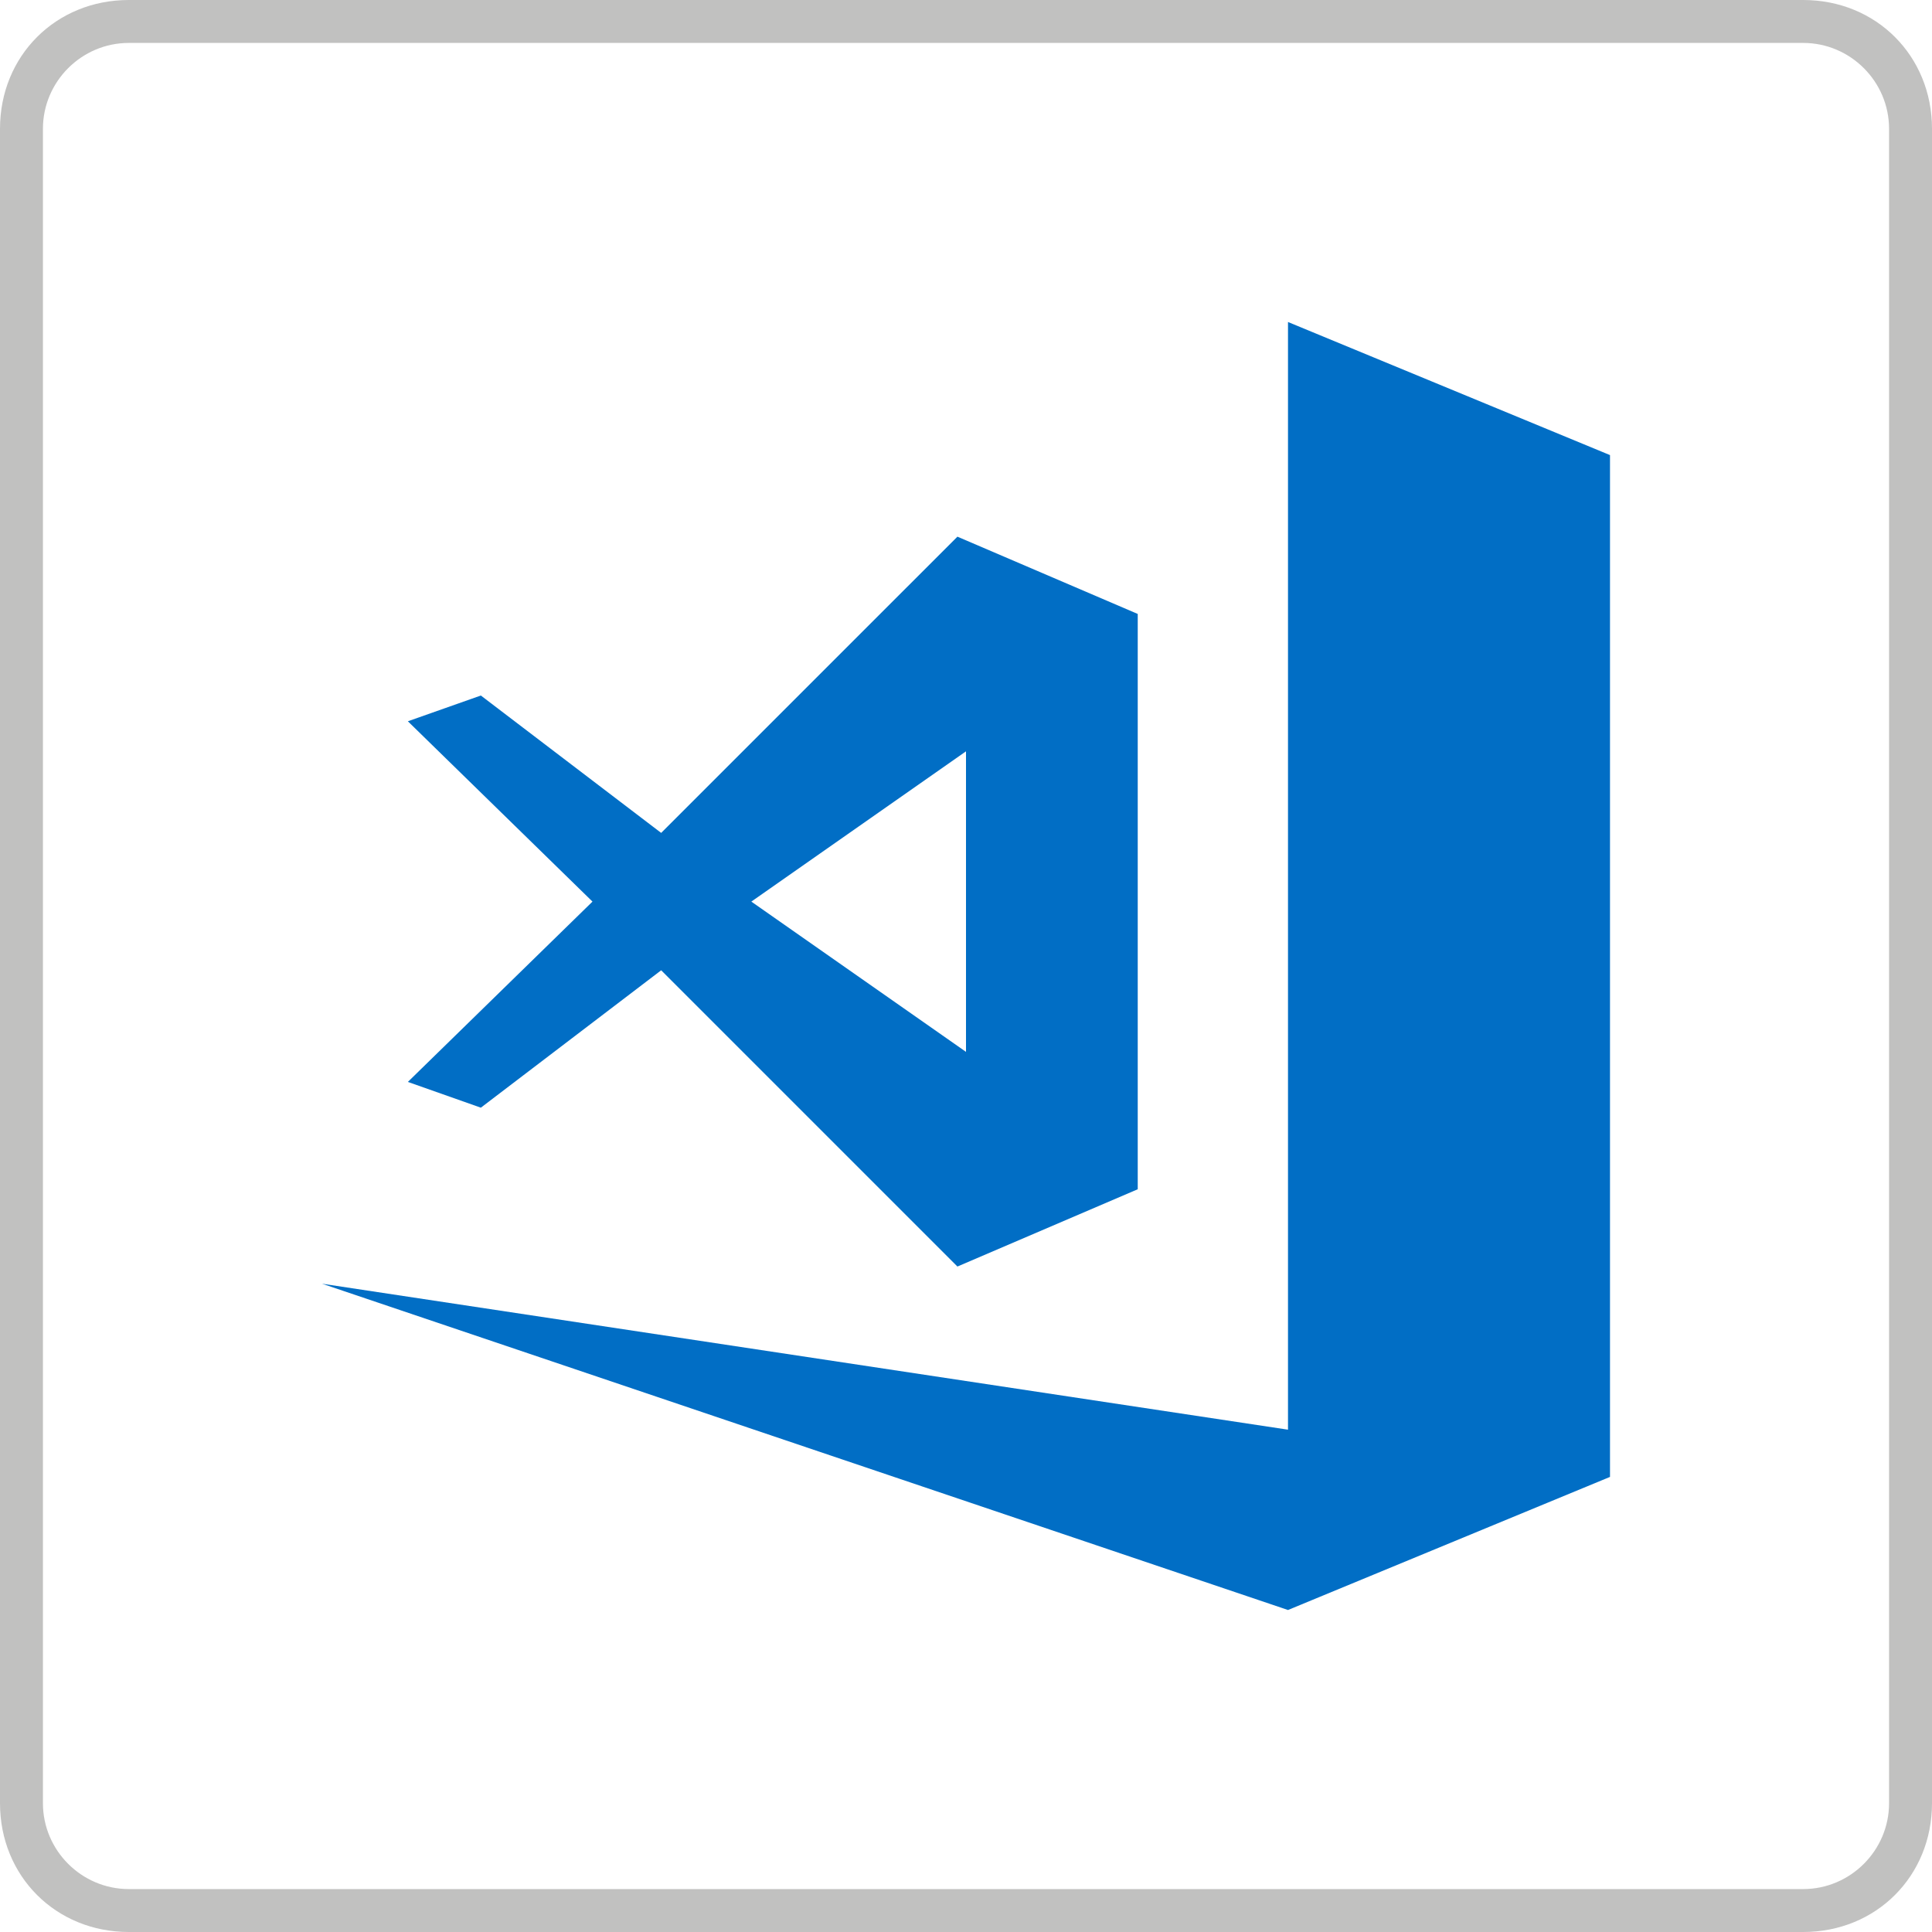
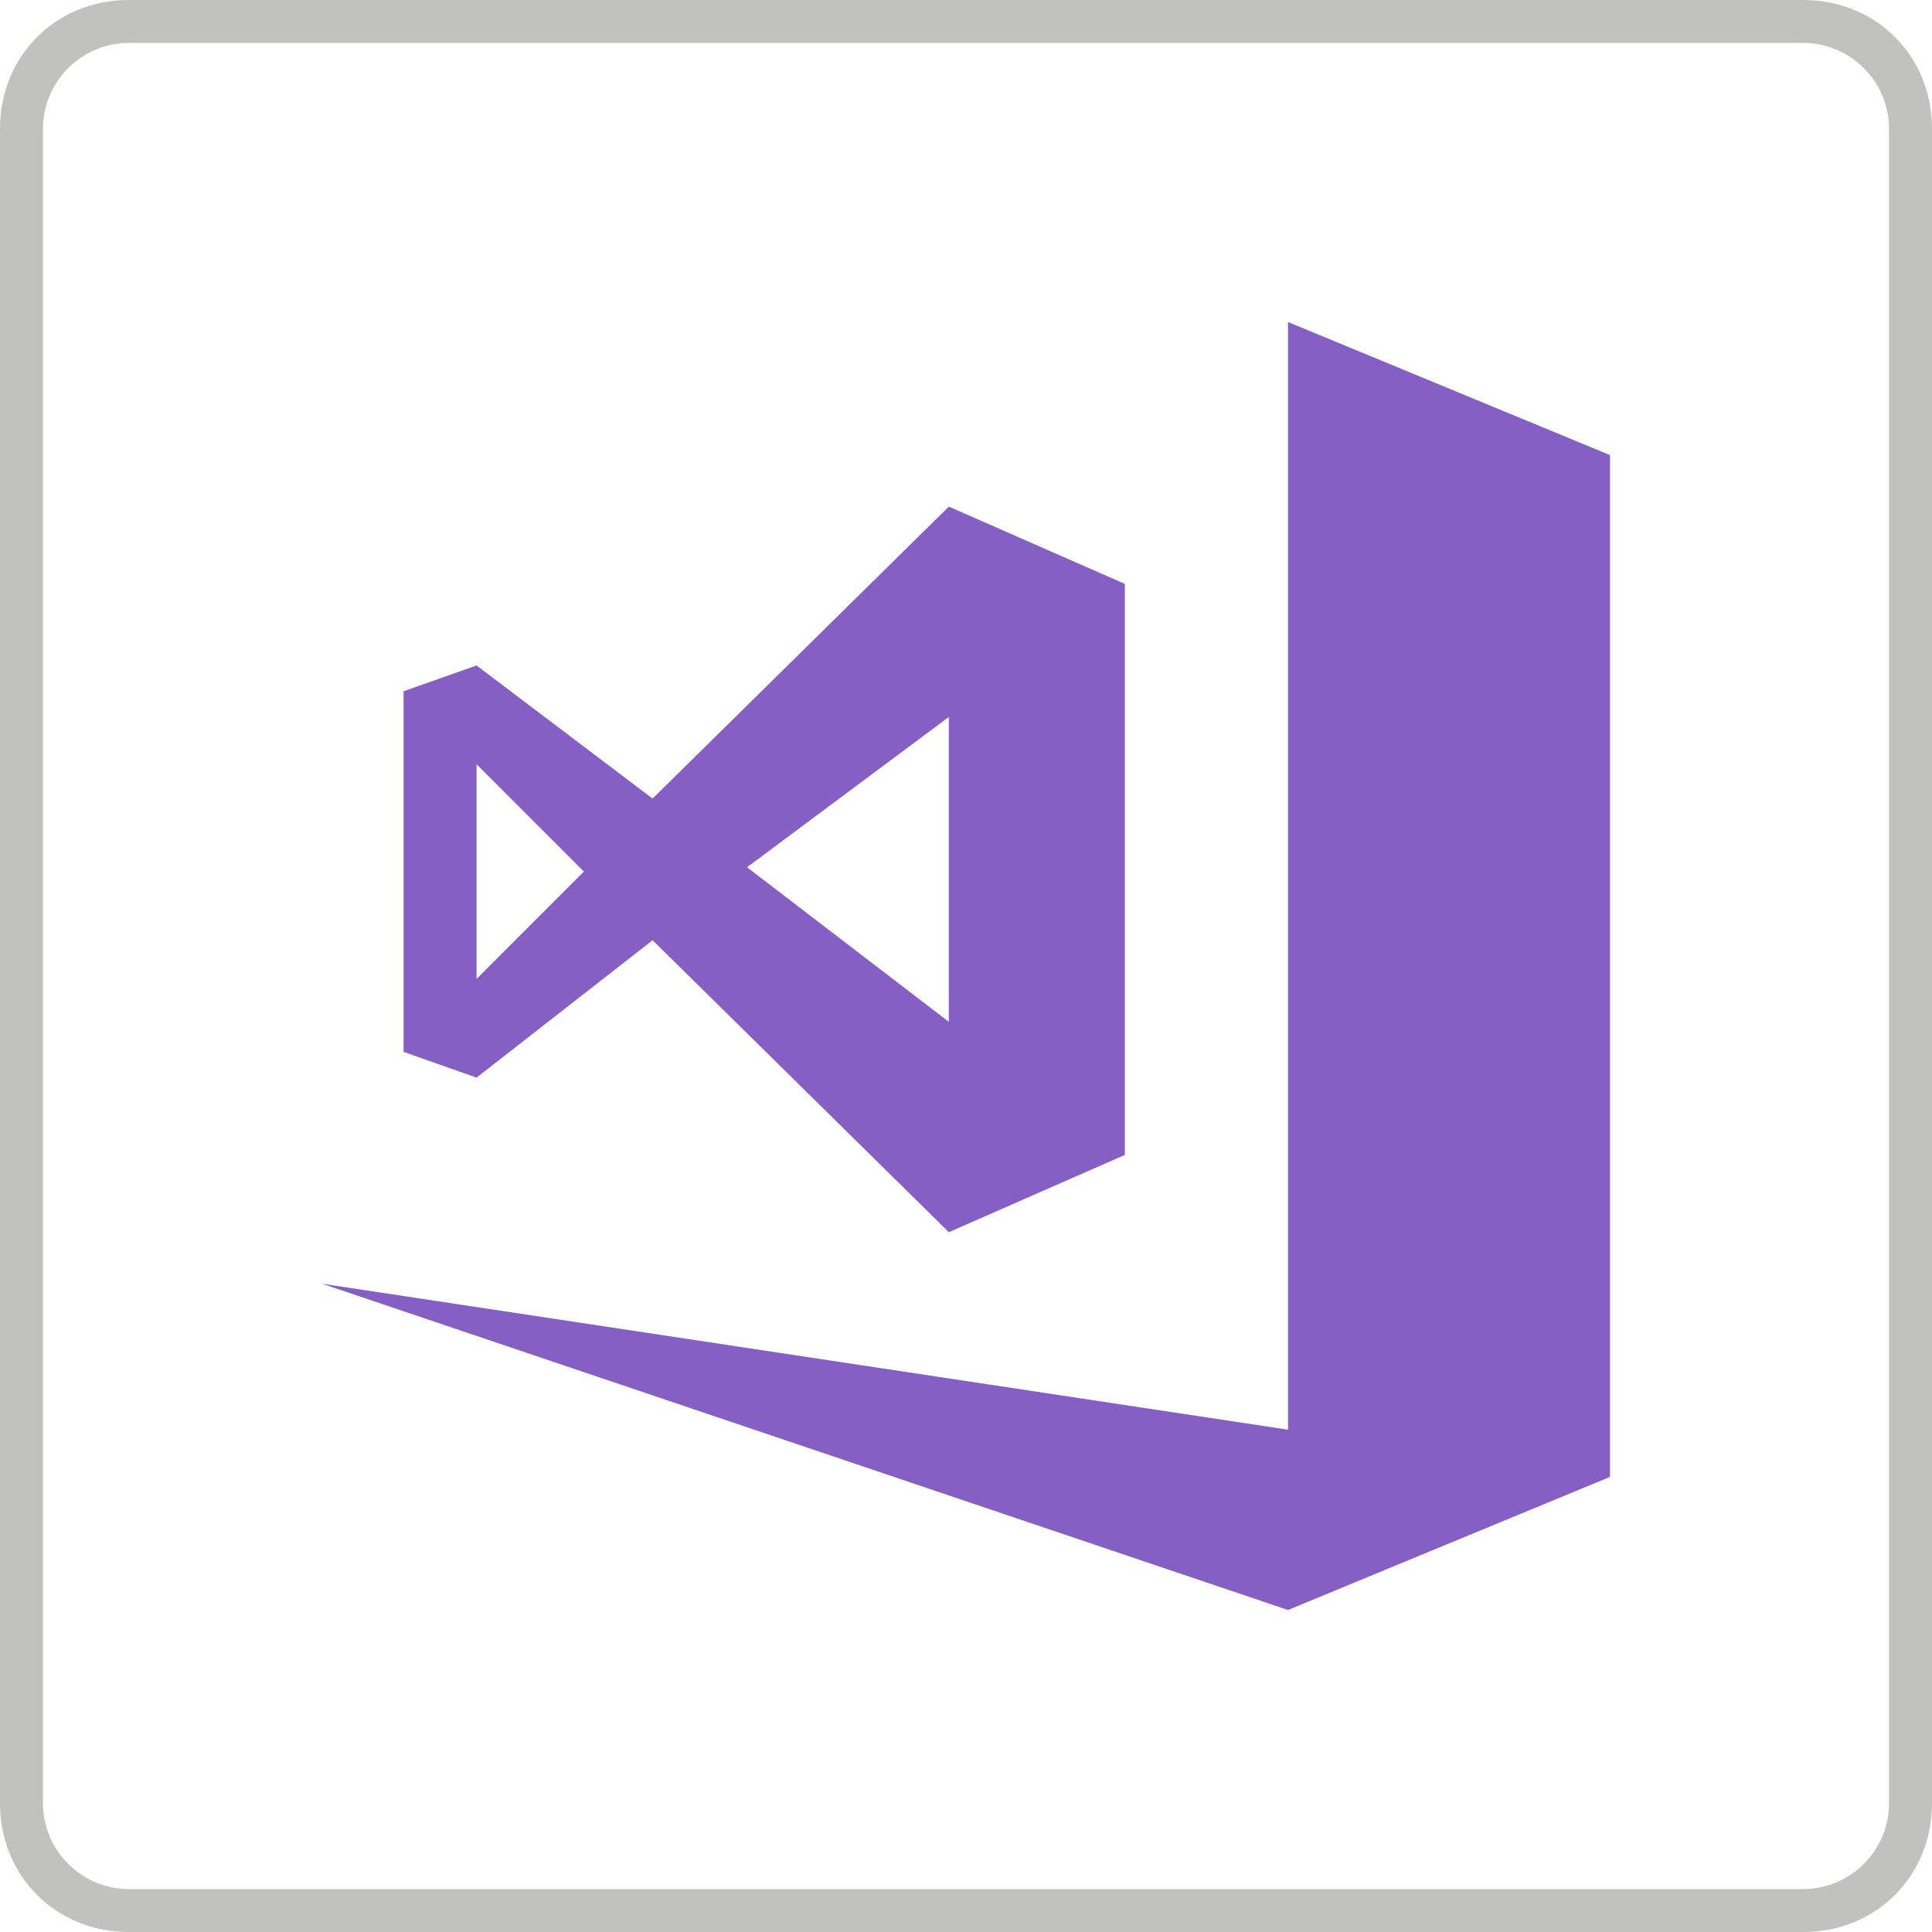
<svg xmlns="http://www.w3.org/2000/svg" xmlns:xlink="http://www.w3.org/1999/xlink" version="1.1" id="Layer_1" x="0px" y="0px" viewBox="0 0 45 45" style="enable-background:new 0 0 45 45;" xml:space="preserve">
  <style type="text/css">
	.st0{fill:#C1C1C0;}
- 	.st1{clip-path:url(#SVGID_4_);fill:#016EC5;}
+ 	.st1{clip-path:url(#SVGID_4_);fill:#865FC5;}
</style>
  <g>
    <path class="st0" d="M42,1c1.1,0,2,0.9,2,2v39c0,1.1-0.9,2-2,2H3c-1.1,0-2-0.9-2-2V3c0-1.1,0.9-2,2-2H42 M42,0H3C1.3,0,0,1.3,0,3   v39c0,1.7,1.3,3,3,3h39c1.7,0,3-1.3,3-3V3C45,1.3,43.7,0,42,0L42,0z" />
  </g>
  <g>
    <defs>
      <path id="SVGID_1_" d="M21.6,36.3c0,0.6-1.6,1.2-4.1,1.5s-5.6,0.3-8.1,0c-2.5-0.3-4.1-0.9-4.1-1.5c0-0.6,1.6-1.2,4.1-1.5    c2.5-0.3,5.6-0.3,8.1,0C20,35.1,21.6,35.7,21.6,36.3z" />
    </defs>
    <clipPath id="SVGID_2_">
      <use xlink:href="#SVGID_1_" style="overflow:visible;" />
    </clipPath>
  </g>
  <g>
    <defs>
-       <path id="SVGID_3_" d="M22.5,17.5v7l-5-3.5L22.5,17.5z M22.3,12.5l-6.9,6.9l-4.2-3.2l-1.7,0.6l4.3,4.2l-4.3,4.2l1.7,0.6l4.2-3.2h0    l6.9,6.9l4.2-1.8V14.3L22.3,12.5z M30,7.5v25.8L7.5,29.9L30,37.5l7.5-3.1V11.1l0,0l0,0v-0.5L30,7.5z" />
+       <path id="SVGID_3_" d="M11.1,17.8l2.5,2.5l-2.5,2.5V17.8z M22.1,16.7v7.1l-4.7-3.6L22.1,16.7z M15.2,21.9l6.9,6.8l4.1-1.8V13.6    l-4.1-1.8l-6.9,6.8l-4.1-3.1l-1.7,0.6v8.4l1.7,0.6L15.2,21.9z M30,7.5v25.8L7.5,29.9L30,37.5l7.5-3.1V10.6L30,7.5z" />
    </defs>
    <clipPath id="SVGID_4_">
      <use xlink:href="#SVGID_3_" style="overflow:visible;" />
    </clipPath>
    <rect x="2.5" y="2.5" class="st1" width="40" height="40" />
  </g>
</svg>
